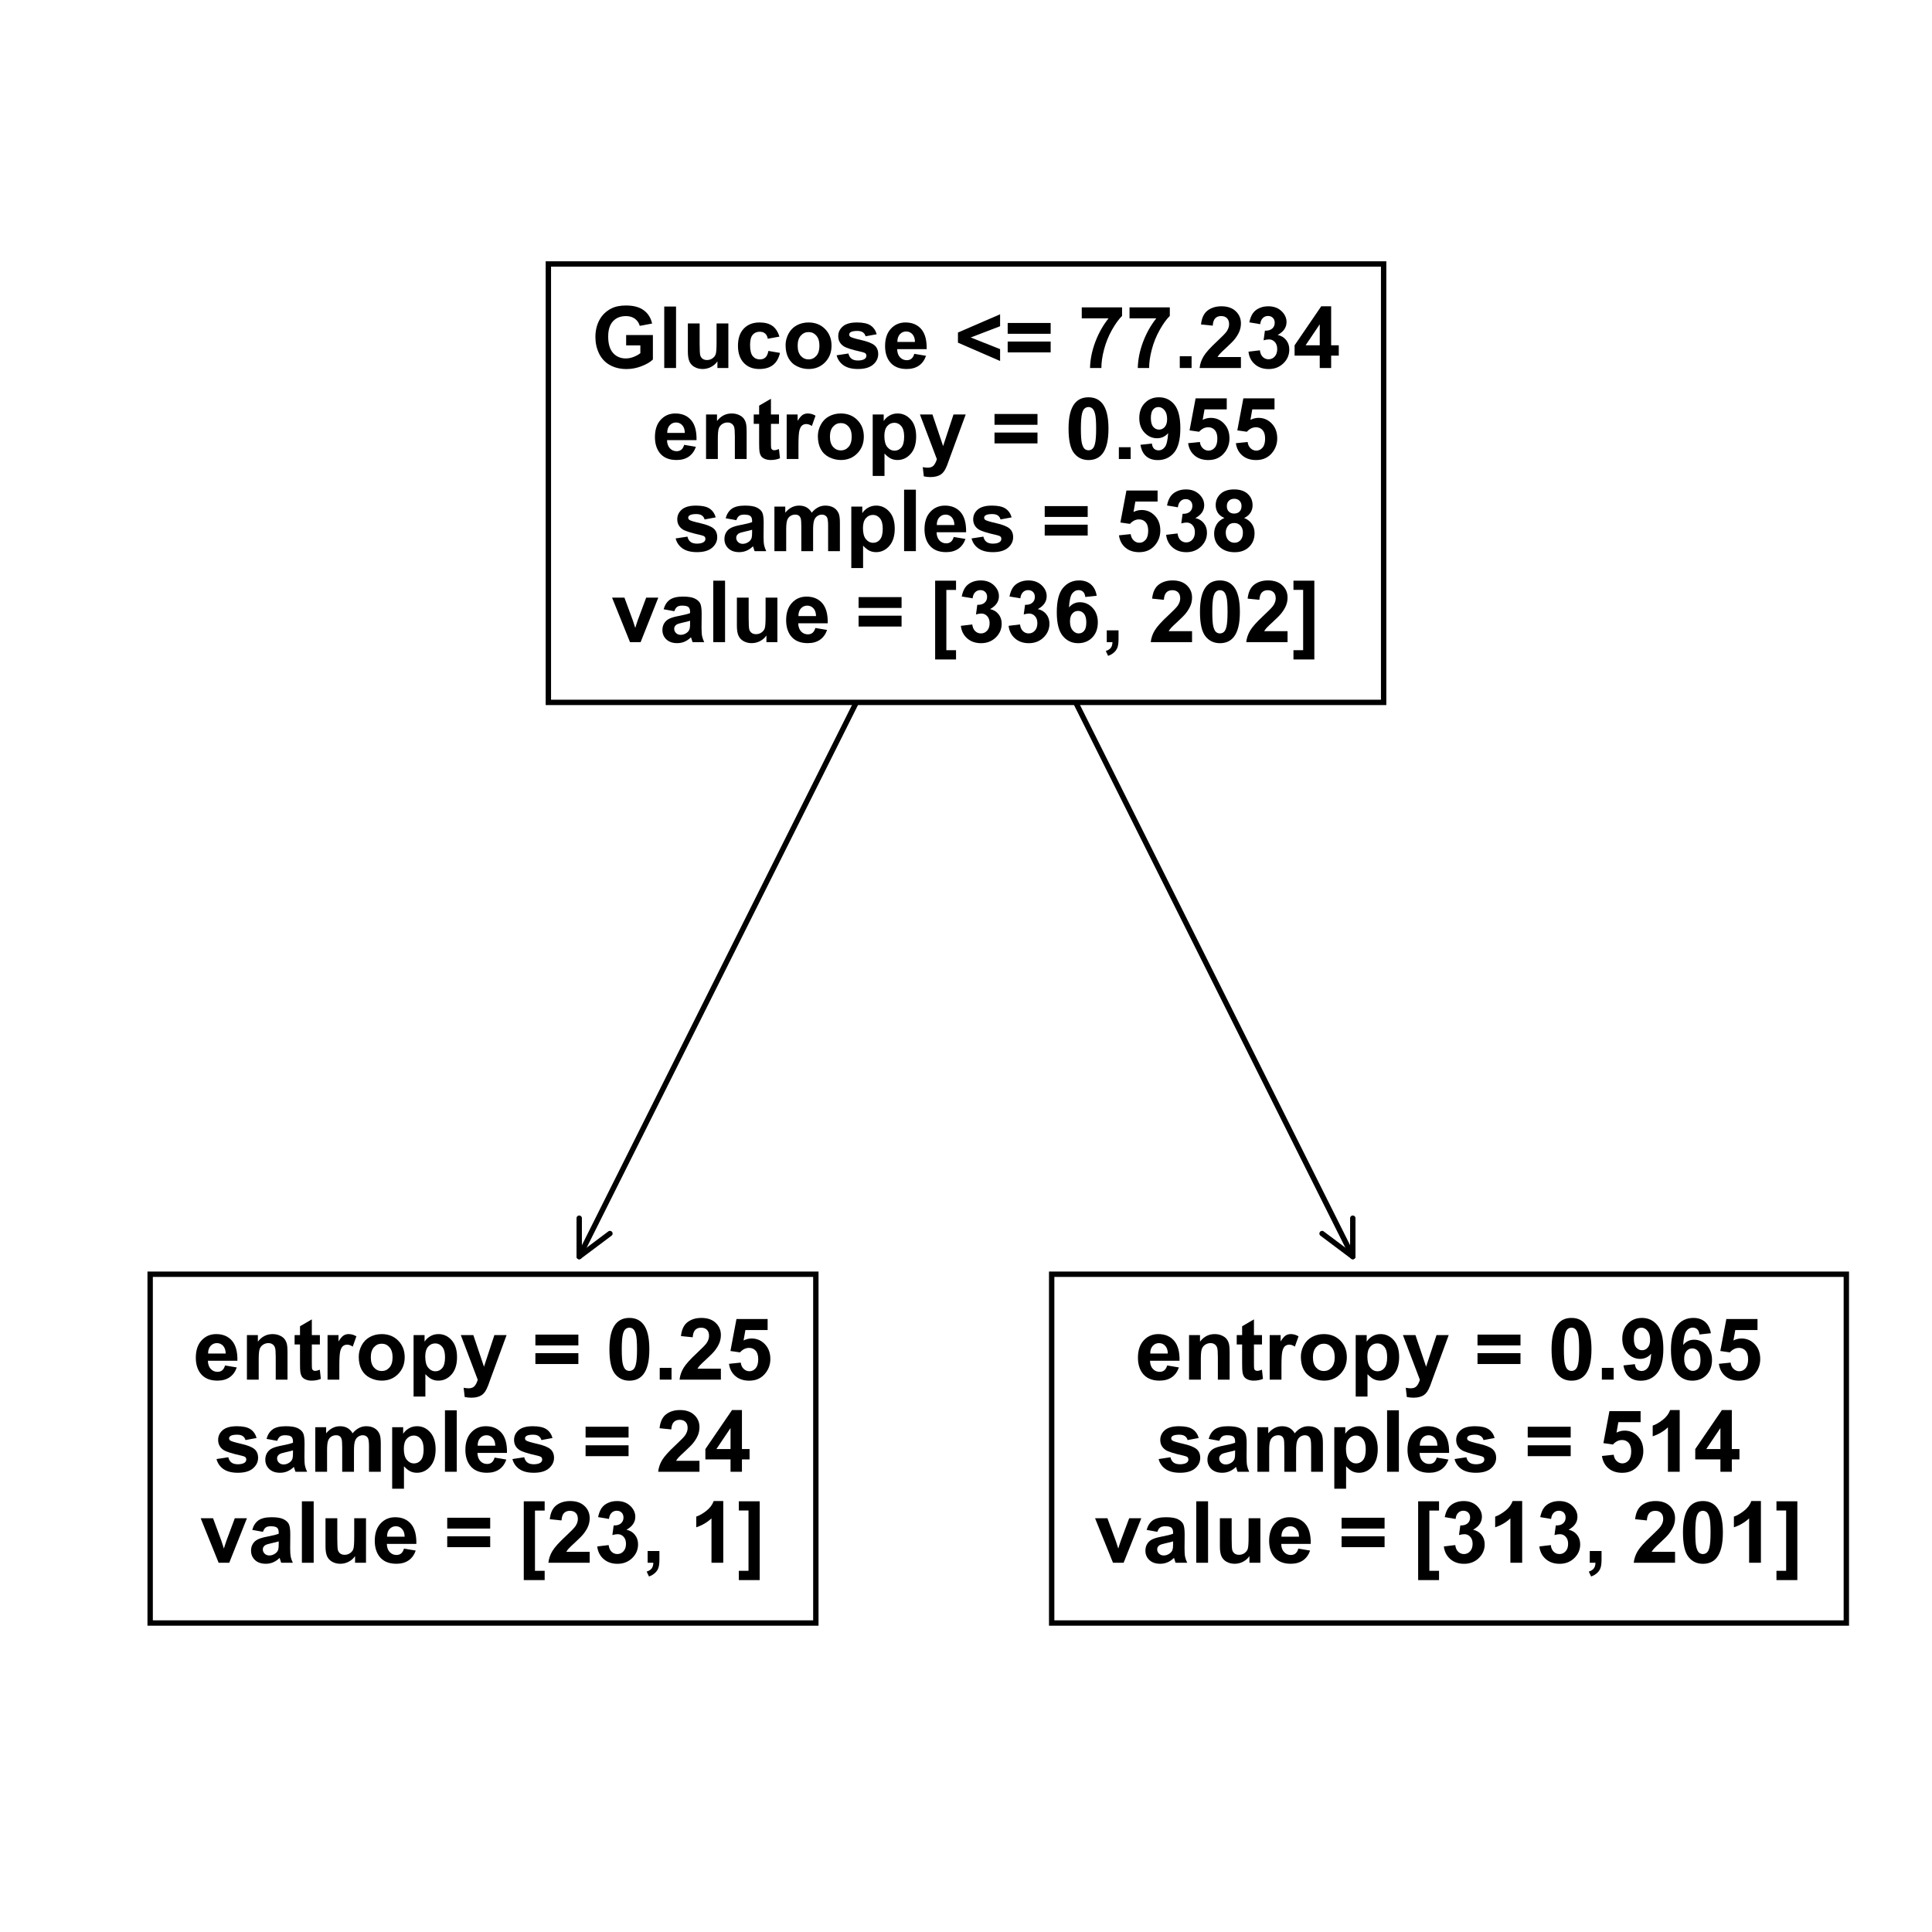
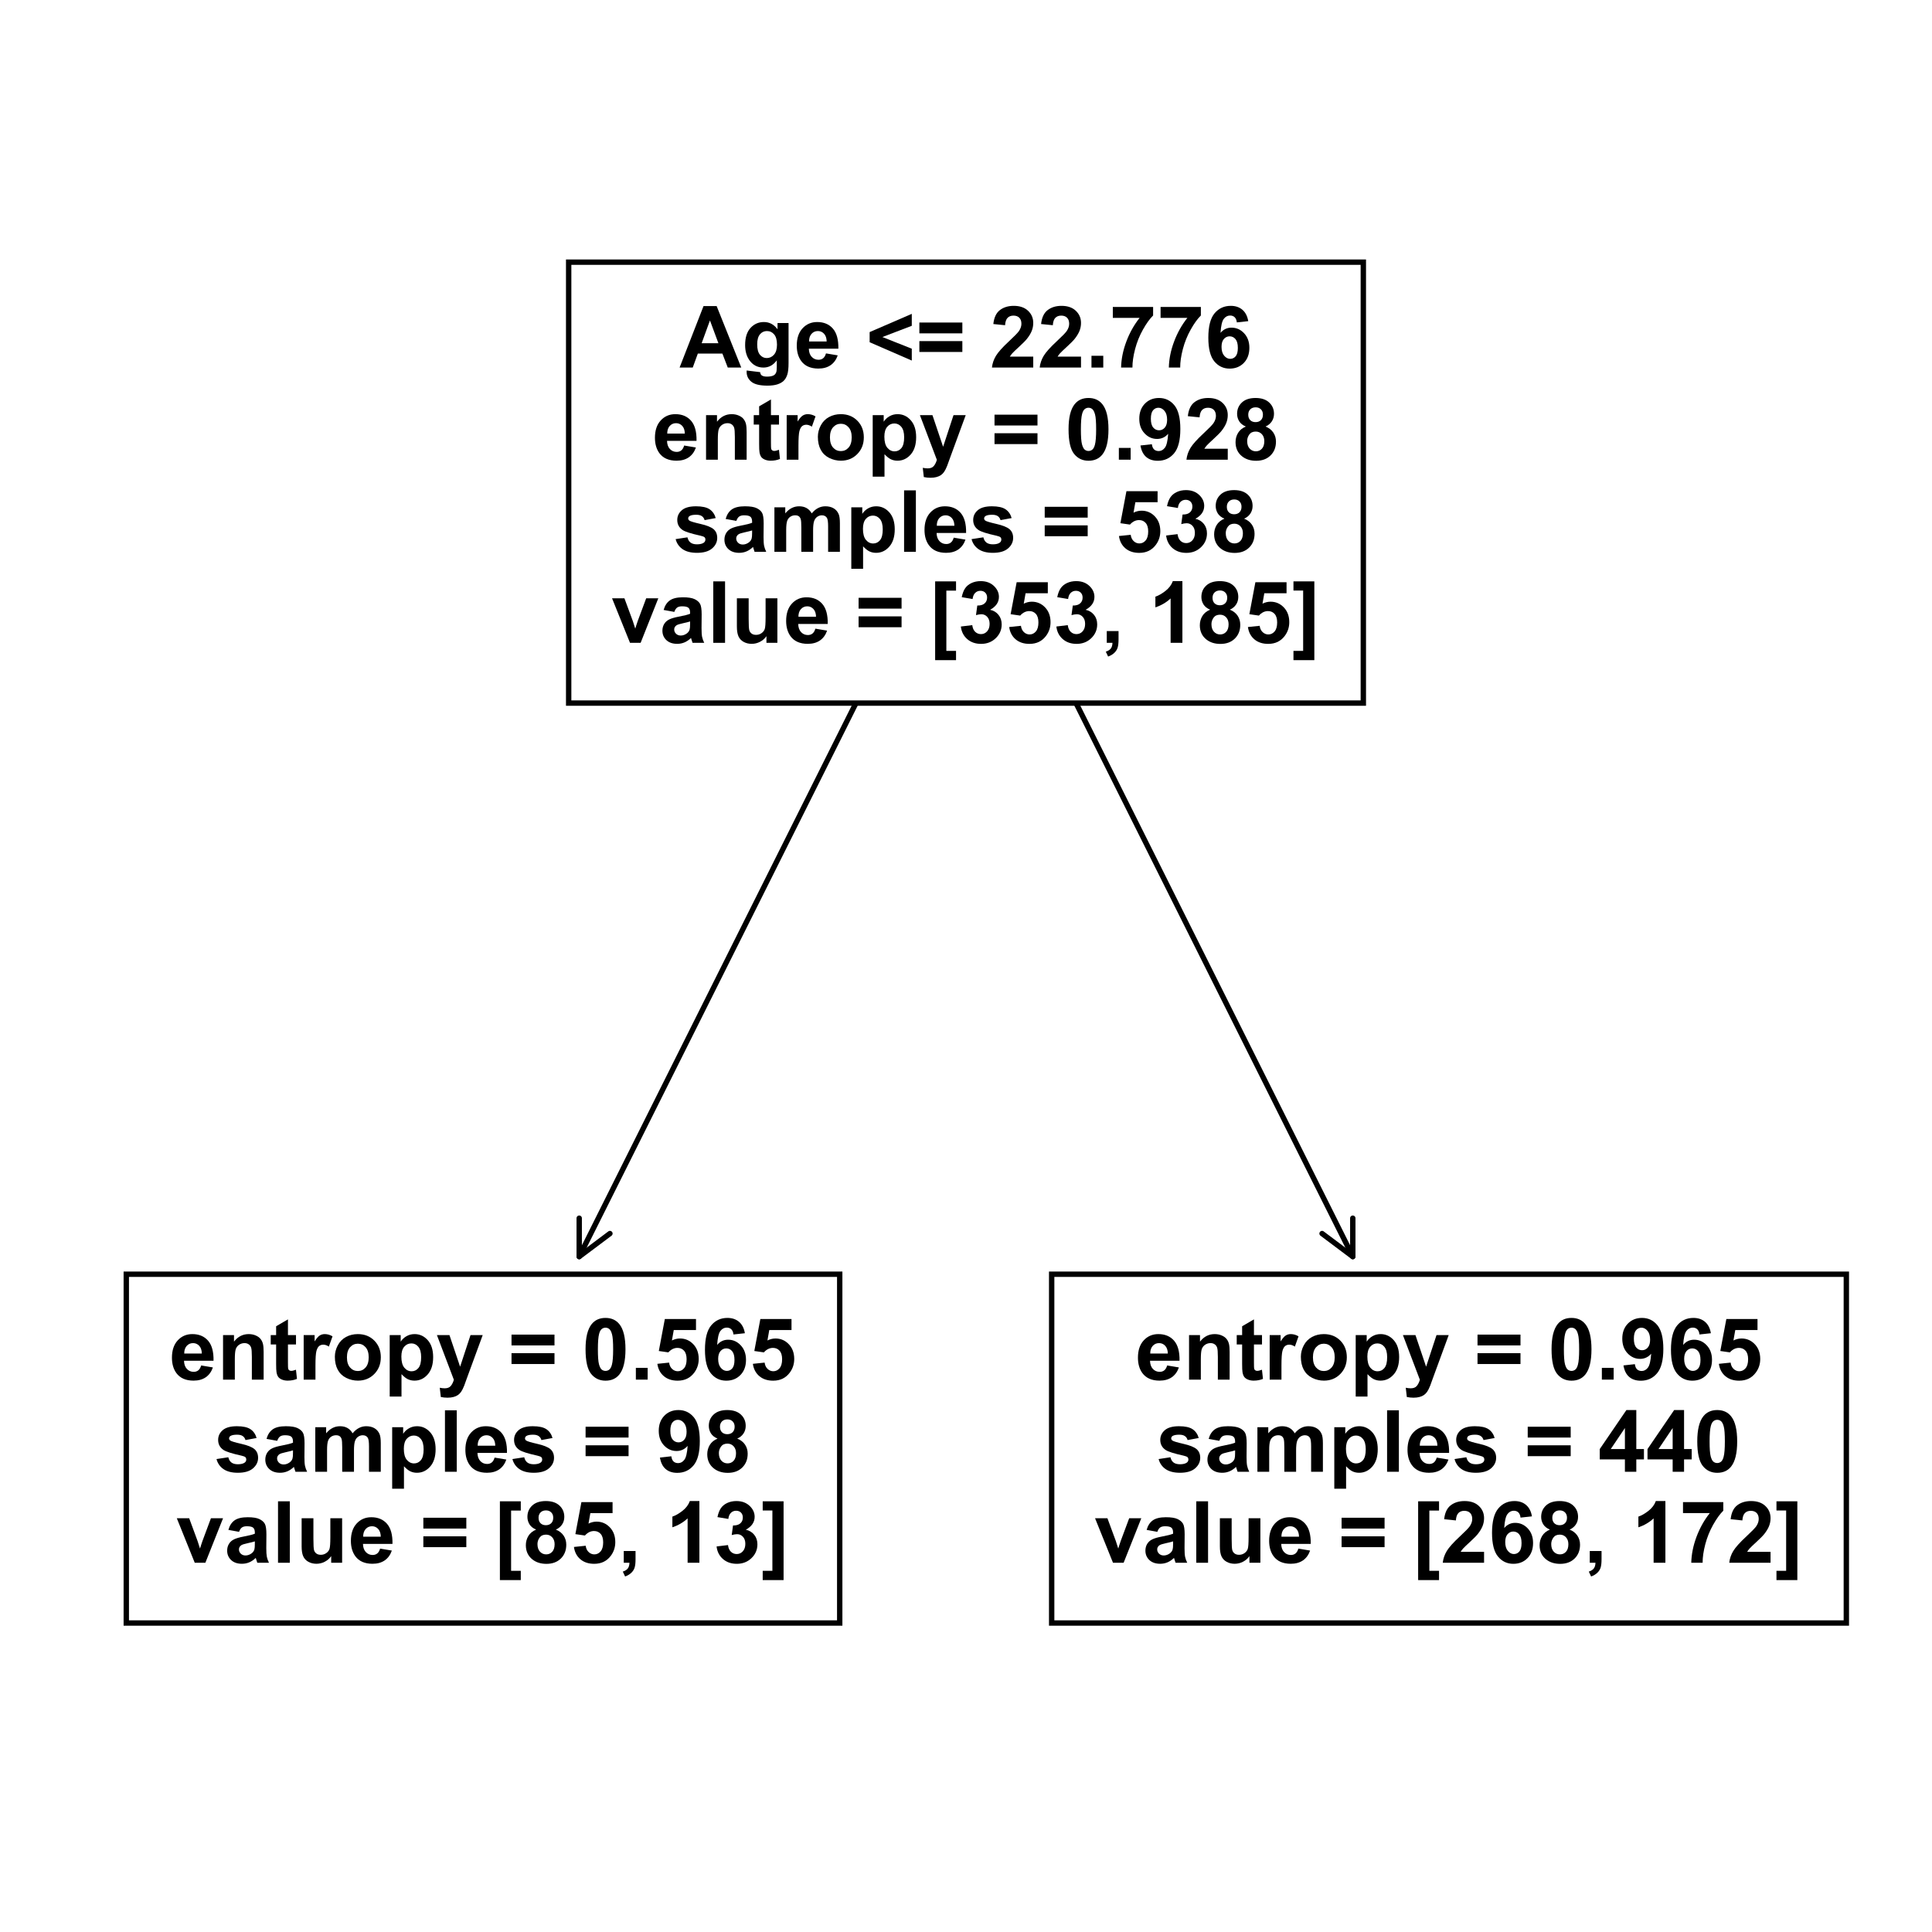
<svg xmlns="http://www.w3.org/2000/svg" xmlns:xlink="http://www.w3.org/1999/xlink" width="360pt" height="360pt" viewBox="0 0 360 360" version="1.1">
  <defs>
    <style type="text/css">*{stroke-linejoin: round; stroke-linecap: butt}</style>
  </defs>
  <g id="figure_1">
    <g id="patch_1">
      <path d="M 0 360  L 360 360  L 360 0  L 0 0  z " style="fill: #ffffff" />
    </g>
    <g id="axes_1">
      <g id="patch_2">
        <path d="M 107.927 234.147  Q 143.267 163.466 179.107 91.785  " style="fill: none; stroke: #000000; stroke-linecap: round" />
        <path d="M 113.651 229.854  L 107.927 234.147  L 107.927 226.992  " style="fill: none; stroke: #000000; stroke-linecap: round" />
      </g>
      <g id="text_1">
        <g id="patch_3">
-           <path d="M 27.98 302.426  L 152.02 302.426  L 152.02 237.434  L 27.98 237.434  z " style="fill: #ffffff; stroke: #000000; stroke-linejoin: miter" />
-         </g>
-         <g transform="translate(35.98 257.0738) scale(0.16 -0.16)">
+           <path d="M 23.531 302.426  L 156.469 302.426  L 156.469 237.434  L 23.531 237.434  z " style="fill: #ffffff; stroke: #000000; stroke-linejoin: miter" />
+         </g>
+         <g transform="translate(31.53125 257.0738) scale(0.16 -0.16)">
          <defs>
            <path id="Arial-BoldMT-65" d="M 2381 1056  L 3256 909  Q 3088 428 2723 176  Q 2359 -75 1813 -75  Q 947 -75 531 491  Q 203 944 203 1634  Q 203 2459 634 2926  Q 1066 3394 1725 3394  Q 2466 3394 2894 2905  Q 3322 2416 3303 1406  L 1103 1406  Q 1113 1016 1316 798  Q 1519 581 1822 581  Q 2028 581 2168 693  Q 2309 806 2381 1056  z M 2431 1944  Q 2422 2325 2234 2523  Q 2047 2722 1778 2722  Q 1491 2722 1303 2513  Q 1116 2303 1119 1944  L 2431 1944  z " transform="scale(0.015625)" />
            <path id="Arial-BoldMT-6e" d="M 3478 0  L 2600 0  L 2600 1694  Q 2600 2231 2544 2389  Q 2488 2547 2361 2634  Q 2234 2722 2056 2722  Q 1828 2722 1647 2597  Q 1466 2472 1398 2265  Q 1331 2059 1331 1503  L 1331 0  L 453 0  L 453 3319  L 1269 3319  L 1269 2831  Q 1703 3394 2363 3394  Q 2653 3394 2893 3289  Q 3134 3184 3257 3021  Q 3381 2859 3429 2653  Q 3478 2447 3478 2063  L 3478 0  z " transform="scale(0.015625)" />
            <path id="Arial-BoldMT-74" d="M 1981 3319  L 1981 2619  L 1381 2619  L 1381 1281  Q 1381 875 1398 808  Q 1416 741 1477 697  Q 1538 653 1625 653  Q 1747 653 1978 738  L 2053 56  Q 1747 -75 1359 -75  Q 1122 -75 931 4  Q 741 84 652 211  Q 563 338 528 553  Q 500 706 500 1172  L 500 2619  L 97 2619  L 97 3319  L 500 3319  L 500 3978  L 1381 4491  L 1381 3319  L 1981 3319  z " transform="scale(0.015625)" />
            <path id="Arial-BoldMT-72" d="M 1300 0  L 422 0  L 422 3319  L 1238 3319  L 1238 2847  Q 1447 3181 1614 3287  Q 1781 3394 1994 3394  Q 2294 3394 2572 3228  L 2300 2463  Q 2078 2606 1888 2606  Q 1703 2606 1575 2504  Q 1447 2403 1373 2137  Q 1300 1872 1300 1025  L 1300 0  z " transform="scale(0.015625)" />
            <path id="Arial-BoldMT-6f" d="M 256 1706  Q 256 2144 472 2553  Q 688 2963 1083 3178  Q 1478 3394 1966 3394  Q 2719 3394 3200 2905  Q 3681 2416 3681 1669  Q 3681 916 3195 420  Q 2709 -75 1972 -75  Q 1516 -75 1102 131  Q 688 338 472 736  Q 256 1134 256 1706  z M 1156 1659  Q 1156 1166 1390 903  Q 1625 641 1969 641  Q 2313 641 2545 903  Q 2778 1166 2778 1666  Q 2778 2153 2545 2415  Q 2313 2678 1969 2678  Q 1625 2678 1390 2415  Q 1156 2153 1156 1659  z " transform="scale(0.015625)" />
            <path id="Arial-BoldMT-70" d="M 434 3319  L 1253 3319  L 1253 2831  Q 1413 3081 1684 3237  Q 1956 3394 2288 3394  Q 2866 3394 3269 2941  Q 3672 2488 3672 1678  Q 3672 847 3265 386  Q 2859 -75 2281 -75  Q 2006 -75 1782 34  Q 1559 144 1313 409  L 1313 -1263  L 434 -1263  L 434 3319  z M 1303 1716  Q 1303 1156 1525 889  Q 1747 622 2066 622  Q 2372 622 2575 867  Q 2778 1113 2778 1672  Q 2778 2194 2568 2447  Q 2359 2700 2050 2700  Q 1728 2700 1515 2451  Q 1303 2203 1303 1716  z " transform="scale(0.015625)" />
            <path id="Arial-BoldMT-79" d="M 44 3319  L 978 3319  L 1772 963  L 2547 3319  L 3456 3319  L 2284 125  L 2075 -453  Q 1959 -744 1854 -897  Q 1750 -1050 1614 -1145  Q 1478 -1241 1279 -1294  Q 1081 -1347 831 -1347  Q 578 -1347 334 -1294  L 256 -606  Q 463 -647 628 -647  Q 934 -647 1081 -467  Q 1228 -288 1306 -9  L 44 3319  z " transform="scale(0.015625)" />
            <path id="Arial-BoldMT-20" transform="scale(0.015625)" />
            <path id="Arial-BoldMT-3d" d="M 266 2550  L 266 3356  L 3469 3356  L 3469 2550  L 266 2550  z M 266 1163  L 266 1972  L 3469 1972  L 3469 1163  L 266 1163  z " transform="scale(0.015625)" />
            <path id="Arial-BoldMT-30" d="M 1756 4600  Q 2422 4600 2797 4125  Q 3244 3563 3244 2259  Q 3244 959 2794 391  Q 2422 -78 1756 -78  Q 1088 -78 678 436  Q 269 950 269 2269  Q 269 3563 719 4131  Q 1091 4600 1756 4600  z M 1756 3872  Q 1597 3872 1472 3770  Q 1347 3669 1278 3406  Q 1188 3066 1188 2259  Q 1188 1453 1269 1151  Q 1350 850 1473 750  Q 1597 650 1756 650  Q 1916 650 2041 751  Q 2166 853 2234 1116  Q 2325 1453 2325 2259  Q 2325 3066 2244 3367  Q 2163 3669 2039 3770  Q 1916 3872 1756 3872  z " transform="scale(0.015625)" />
            <path id="Arial-BoldMT-2e" d="M 459 0  L 459 878  L 1338 878  L 1338 0  L 459 0  z " transform="scale(0.015625)" />
-             <path id="Arial-BoldMT-32" d="M 3238 816  L 3238 0  L 159 0  Q 209 463 459 877  Q 709 1291 1447 1975  Q 2041 2528 2175 2725  Q 2356 2997 2356 3263  Q 2356 3556 2198 3714  Q 2041 3872 1763 3872  Q 1488 3872 1325 3706  Q 1163 3541 1138 3156  L 263 3244  Q 341 3969 753 4284  Q 1166 4600 1784 4600  Q 2463 4600 2850 4234  Q 3238 3869 3238 3325  Q 3238 3016 3127 2736  Q 3016 2456 2775 2150  Q 2616 1947 2200 1565  Q 1784 1184 1673 1059  Q 1563 934 1494 816  L 3238 816  z " transform="scale(0.015625)" />
            <path id="Arial-BoldMT-35" d="M 284 1178  L 1159 1269  Q 1197 972 1381 798  Q 1566 625 1806 625  Q 2081 625 2272 848  Q 2463 1072 2463 1522  Q 2463 1944 2273 2155  Q 2084 2366 1781 2366  Q 1403 2366 1103 2031  L 391 2134  L 841 4519  L 3163 4519  L 3163 3697  L 1506 3697  L 1369 2919  Q 1663 3066 1969 3066  Q 2553 3066 2959 2641  Q 3366 2216 3366 1538  Q 3366 972 3038 528  Q 2591 -78 1797 -78  Q 1163 -78 763 262  Q 363 603 284 1178  z " transform="scale(0.015625)" />
+             <path id="Arial-BoldMT-36" d="M 3247 3459  L 2397 3366  Q 2366 3628 2234 3753  Q 2103 3878 1894 3878  Q 1616 3878 1423 3628  Q 1231 3378 1181 2588  Q 1509 2975 1997 2975  Q 2547 2975 2939 2556  Q 3331 2138 3331 1475  Q 3331 772 2918 347  Q 2506 -78 1859 -78  Q 1166 -78 719 461  Q 272 1000 272 2228  Q 272 3488 737 4044  Q 1203 4600 1947 4600  Q 2469 4600 2811 4308  Q 3153 4016 3247 3459  z M 1256 1544  Q 1256 1116 1453 883  Q 1650 650 1903 650  Q 2147 650 2309 840  Q 2472 1031 2472 1466  Q 2472 1913 2297 2120  Q 2122 2328 1859 2328  Q 1606 2328 1431 2129  Q 1256 1931 1256 1544  z " transform="scale(0.015625)" />
          </defs>
          <use xlink:href="#Arial-BoldMT-65" />
          <use xlink:href="#Arial-BoldMT-6e" x="55.615" />
          <use xlink:href="#Arial-BoldMT-74" x="116.699" />
          <use xlink:href="#Arial-BoldMT-72" x="150" />
          <use xlink:href="#Arial-BoldMT-6f" x="188.916" />
          <use xlink:href="#Arial-BoldMT-70" x="250" />
          <use xlink:href="#Arial-BoldMT-79" x="311.084" />
          <use xlink:href="#Arial-BoldMT-20" x="366.699" />
          <use xlink:href="#Arial-BoldMT-3d" x="394.482" />
          <use xlink:href="#Arial-BoldMT-20" x="452.881" />
          <use xlink:href="#Arial-BoldMT-30" x="480.664" />
          <use xlink:href="#Arial-BoldMT-2e" x="536.279" />
-           <use xlink:href="#Arial-BoldMT-32" x="564.062" />
-           <use xlink:href="#Arial-BoldMT-35" x="619.678" />
+           <use xlink:href="#Arial-BoldMT-35" x="564.062" />
+           <use xlink:href="#Arial-BoldMT-36" x="619.678" />
+           <use xlink:href="#Arial-BoldMT-35" x="675.293" />
        </g>
        <g transform="translate(39.9675 274.2412) scale(0.16 -0.16)">
          <defs>
            <path id="Arial-BoldMT-73" d="M 150 947  L 1031 1081  Q 1088 825 1259 692  Q 1431 559 1741 559  Q 2081 559 2253 684  Q 2369 772 2369 919  Q 2369 1019 2306 1084  Q 2241 1147 2013 1200  Q 950 1434 666 1628  Q 272 1897 272 2375  Q 272 2806 612 3100  Q 953 3394 1669 3394  Q 2350 3394 2681 3172  Q 3013 2950 3138 2516  L 2309 2363  Q 2256 2556 2107 2659  Q 1959 2763 1684 2763  Q 1338 2763 1188 2666  Q 1088 2597 1088 2488  Q 1088 2394 1175 2328  Q 1294 2241 1995 2081  Q 2697 1922 2975 1691  Q 3250 1456 3250 1038  Q 3250 581 2869 253  Q 2488 -75 1741 -75  Q 1063 -75 667 200  Q 272 475 150 947  z " transform="scale(0.015625)" />
            <path id="Arial-BoldMT-61" d="M 1116 2306  L 319 2450  Q 453 2931 781 3162  Q 1109 3394 1756 3394  Q 2344 3394 2631 3255  Q 2919 3116 3036 2902  Q 3153 2688 3153 2116  L 3144 1091  Q 3144 653 3186 445  Q 3228 238 3344 0  L 2475 0  Q 2441 88 2391 259  Q 2369 338 2359 363  Q 2134 144 1878 34  Q 1622 -75 1331 -75  Q 819 -75 523 203  Q 228 481 228 906  Q 228 1188 362 1408  Q 497 1628 739 1745  Q 981 1863 1438 1950  Q 2053 2066 2291 2166  L 2291 2253  Q 2291 2506 2166 2614  Q 2041 2722 1694 2722  Q 1459 2722 1328 2630  Q 1197 2538 1116 2306  z M 2291 1594  Q 2122 1538 1756 1459  Q 1391 1381 1278 1306  Q 1106 1184 1106 997  Q 1106 813 1243 678  Q 1381 544 1594 544  Q 1831 544 2047 700  Q 2206 819 2256 991  Q 2291 1103 2291 1419  L 2291 1594  z " transform="scale(0.015625)" />
            <path id="Arial-BoldMT-6d" d="M 394 3319  L 1203 3319  L 1203 2866  Q 1638 3394 2238 3394  Q 2556 3394 2790 3262  Q 3025 3131 3175 2866  Q 3394 3131 3647 3262  Q 3900 3394 4188 3394  Q 4553 3394 4806 3245  Q 5059 3097 5184 2809  Q 5275 2597 5275 2122  L 5275 0  L 4397 0  L 4397 1897  Q 4397 2391 4306 2534  Q 4184 2722 3931 2722  Q 3747 2722 3584 2609  Q 3422 2497 3350 2280  Q 3278 2063 3278 1594  L 3278 0  L 2400 0  L 2400 1819  Q 2400 2303 2353 2443  Q 2306 2584 2207 2653  Q 2109 2722 1941 2722  Q 1738 2722 1575 2612  Q 1413 2503 1342 2297  Q 1272 2091 1272 1613  L 1272 0  L 394 0  L 394 3319  z " transform="scale(0.015625)" />
            <path id="Arial-BoldMT-6c" d="M 459 0  L 459 4581  L 1338 4581  L 1338 0  L 459 0  z " transform="scale(0.015625)" />
-             <path id="Arial-BoldMT-34" d="M 1994 0  L 1994 922  L 119 922  L 119 1691  L 2106 4600  L 2844 4600  L 2844 1694  L 3413 1694  L 3413 922  L 2844 922  L 2844 0  L 1994 0  z M 1994 1694  L 1994 3259  L 941 1694  L 1994 1694  z " transform="scale(0.015625)" />
+             <path id="Arial-BoldMT-39" d="M 291 1059  L 1141 1153  Q 1172 894 1303 769  Q 1434 644 1650 644  Q 1922 644 2112 894  Q 2303 1144 2356 1931  Q 2025 1547 1528 1547  Q 988 1547 595 1964  Q 203 2381 203 3050  Q 203 3747 617 4173  Q 1031 4600 1672 4600  Q 2369 4600 2816 4061  Q 3263 3522 3263 2288  Q 3263 1031 2797 475  Q 2331 -81 1584 -81  Q 1047 -81 715 205  Q 384 491 291 1059  z M 2278 2978  Q 2278 3403 2083 3637  Q 1888 3872 1631 3872  Q 1388 3872 1227 3680  Q 1066 3488 1066 3050  Q 1066 2606 1241 2398  Q 1416 2191 1678 2191  Q 1931 2191 2104 2391  Q 2278 2591 2278 2978  z " transform="scale(0.015625)" />
+             <path id="Arial-BoldMT-38" d="M 1025 2472  Q 684 2616 529 2867  Q 375 3119 375 3419  Q 375 3931 733 4265  Q 1091 4600 1750 4600  Q 2403 4600 2764 4265  Q 3125 3931 3125 3419  Q 3125 3100 2959 2851  Q 2794 2603 2494 2472  Q 2875 2319 3073 2025  Q 3272 1731 3272 1347  Q 3272 713 2867 316  Q 2463 -81 1791 -81  Q 1166 -81 750 247  Q 259 634 259 1309  Q 259 1681 443 1992  Q 628 2303 1025 2472  z M 1206 3356  Q 1206 3094 1354 2947  Q 1503 2800 1750 2800  Q 2000 2800 2150 2948  Q 2300 3097 2300 3359  Q 2300 3606 2151 3754  Q 2003 3903 1759 3903  Q 1506 3903 1356 3753  Q 1206 3603 1206 3356  z M 1125 1394  Q 1125 1031 1311 828  Q 1497 625 1775 625  Q 2047 625 2225 820  Q 2403 1016 2403 1384  Q 2403 1706 2222 1901  Q 2041 2097 1763 2097  Q 1441 2097 1283 1875  Q 1125 1653 1125 1394  z " transform="scale(0.015625)" />
          </defs>
          <use xlink:href="#Arial-BoldMT-73" />
          <use xlink:href="#Arial-BoldMT-61" x="55.615" />
          <use xlink:href="#Arial-BoldMT-6d" x="111.23" />
          <use xlink:href="#Arial-BoldMT-70" x="200.146" />
          <use xlink:href="#Arial-BoldMT-6c" x="261.23" />
          <use xlink:href="#Arial-BoldMT-65" x="289.014" />
          <use xlink:href="#Arial-BoldMT-73" x="344.629" />
          <use xlink:href="#Arial-BoldMT-20" x="400.244" />
          <use xlink:href="#Arial-BoldMT-3d" x="428.027" />
          <use xlink:href="#Arial-BoldMT-20" x="486.426" />
-           <use xlink:href="#Arial-BoldMT-32" x="514.209" />
-           <use xlink:href="#Arial-BoldMT-34" x="569.824" />
-         </g>
-         <g transform="translate(37.30875 291.1988) scale(0.16 -0.16)">
+           <use xlink:href="#Arial-BoldMT-39" x="514.209" />
+           <use xlink:href="#Arial-BoldMT-38" x="569.824" />
+         </g>
+         <g transform="translate(32.86 291.1988) scale(0.16 -0.16)">
          <defs>
            <path id="Arial-BoldMT-76" d="M 1372 0  L 34 3319  L 956 3319  L 1581 1625  L 1763 1059  Q 1834 1275 1853 1344  Q 1897 1484 1947 1625  L 2578 3319  L 3481 3319  L 2163 0  L 1372 0  z " transform="scale(0.015625)" />
            <path id="Arial-BoldMT-75" d="M 2644 0  L 2644 497  Q 2463 231 2167 78  Q 1872 -75 1544 -75  Q 1209 -75 943 72  Q 678 219 559 484  Q 441 750 441 1219  L 441 3319  L 1319 3319  L 1319 1794  Q 1319 1094 1367 936  Q 1416 778 1544 686  Q 1672 594 1869 594  Q 2094 594 2272 717  Q 2450 841 2515 1023  Q 2581 1206 2581 1919  L 2581 3319  L 3459 3319  L 3459 0  L 2644 0  z " transform="scale(0.015625)" />
            <path id="Arial-BoldMT-5b" d="M 456 -1291  L 456 4581  L 2013 4581  L 2013 3891  L 1291 3891  L 1291 -600  L 2013 -600  L 2013 -1291  L 456 -1291  z " transform="scale(0.015625)" />
-             <path id="Arial-BoldMT-33" d="M 241 1216  L 1091 1319  Q 1131 994 1309 822  Q 1488 650 1741 650  Q 2013 650 2198 856  Q 2384 1063 2384 1413  Q 2384 1744 2206 1937  Q 2028 2131 1772 2131  Q 1603 2131 1369 2066  L 1466 2781  Q 1822 2772 2009 2936  Q 2197 3100 2197 3372  Q 2197 3603 2059 3740  Q 1922 3878 1694 3878  Q 1469 3878 1309 3722  Q 1150 3566 1116 3266  L 306 3403  Q 391 3819 561 4067  Q 731 4316 1036 4458  Q 1341 4600 1719 4600  Q 2366 4600 2756 4188  Q 3078 3850 3078 3425  Q 3078 2822 2419 2463  Q 2813 2378 3048 2084  Q 3284 1791 3284 1375  Q 3284 772 2843 347  Q 2403 -78 1747 -78  Q 1125 -78 715 280  Q 306 638 241 1216  z " transform="scale(0.015625)" />
            <path id="Arial-BoldMT-2c" d="M 438 878  L 1316 878  L 1316 250  Q 1316 -131 1250 -351  Q 1184 -572 1001 -747  Q 819 -922 538 -1022  L 366 -659  Q 631 -572 743 -419  Q 856 -266 863 0  L 438 0  L 438 878  z " transform="scale(0.015625)" />
            <path id="Arial-BoldMT-31" d="M 2519 0  L 1641 0  L 1641 3309  Q 1159 2859 506 2644  L 506 3441  Q 850 3553 1253 3867  Q 1656 4181 1806 4600  L 2519 4600  L 2519 0  z " transform="scale(0.015625)" />
+             <path id="Arial-BoldMT-33" d="M 241 1216  L 1091 1319  Q 1131 994 1309 822  Q 1488 650 1741 650  Q 2013 650 2198 856  Q 2384 1063 2384 1413  Q 2384 1744 2206 1937  Q 2028 2131 1772 2131  Q 1603 2131 1369 2066  L 1466 2781  Q 1822 2772 2009 2936  Q 2197 3100 2197 3372  Q 2197 3603 2059 3740  Q 1922 3878 1694 3878  Q 1469 3878 1309 3722  Q 1150 3566 1116 3266  L 306 3403  Q 391 3819 561 4067  Q 731 4316 1036 4458  Q 1341 4600 1719 4600  Q 2366 4600 2756 4188  Q 3078 3850 3078 3425  Q 3078 2822 2419 2463  Q 2813 2378 3048 2084  Q 3284 1791 3284 1375  Q 3284 772 2843 347  Q 2403 -78 1747 -78  Q 1125 -78 715 280  Q 306 638 241 1216  z " transform="scale(0.015625)" />
            <path id="Arial-BoldMT-5d" d="M 1675 4581  L 1675 -1291  L 119 -1291  L 119 -600  L 841 -600  L 841 3897  L 119 3897  L 119 4581  L 1675 4581  z " transform="scale(0.015625)" />
          </defs>
          <use xlink:href="#Arial-BoldMT-76" />
          <use xlink:href="#Arial-BoldMT-61" x="55.615" />
          <use xlink:href="#Arial-BoldMT-6c" x="111.23" />
          <use xlink:href="#Arial-BoldMT-75" x="139.014" />
          <use xlink:href="#Arial-BoldMT-65" x="200.098" />
          <use xlink:href="#Arial-BoldMT-20" x="255.713" />
          <use xlink:href="#Arial-BoldMT-3d" x="283.496" />
          <use xlink:href="#Arial-BoldMT-20" x="341.895" />
          <use xlink:href="#Arial-BoldMT-5b" x="369.678" />
-           <use xlink:href="#Arial-BoldMT-32" x="402.979" />
-           <use xlink:href="#Arial-BoldMT-33" x="458.594" />
+           <use xlink:href="#Arial-BoldMT-38" x="402.979" />
+           <use xlink:href="#Arial-BoldMT-35" x="458.594" />
          <use xlink:href="#Arial-BoldMT-2c" x="514.209" />
          <use xlink:href="#Arial-BoldMT-20" x="541.992" />
          <use xlink:href="#Arial-BoldMT-31" x="569.775" />
-           <use xlink:href="#Arial-BoldMT-5d" x="625.391" />
+           <use xlink:href="#Arial-BoldMT-33" x="625.391" />
+           <use xlink:href="#Arial-BoldMT-5d" x="681.006" />
        </g>
      </g>
      <g id="patch_4">
        <path d="M 252.073 234.147  Q 216.733 163.466 180.893 91.785  " style="fill: none; stroke: #000000; stroke-linecap: round" />
        <path d="M 252.073 226.992  L 252.073 234.147  L 246.349 229.854  " style="fill: none; stroke: #000000; stroke-linecap: round" />
      </g>
      <g id="text_2">
        <g id="patch_5">
          <path d="M 195.963 302.426  L 344.038 302.426  L 344.038 237.434  L 195.963 237.434  z " style="fill: #ffffff; stroke: #000000; stroke-linejoin: miter" />
        </g>
        <g transform="translate(211.5312 257.0738) scale(0.16 -0.16)">
-           <defs>
-             <path id="Arial-BoldMT-39" d="M 291 1059  L 1141 1153  Q 1172 894 1303 769  Q 1434 644 1650 644  Q 1922 644 2112 894  Q 2303 1144 2356 1931  Q 2025 1547 1528 1547  Q 988 1547 595 1964  Q 203 2381 203 3050  Q 203 3747 617 4173  Q 1031 4600 1672 4600  Q 2369 4600 2816 4061  Q 3263 3522 3263 2288  Q 3263 1031 2797 475  Q 2331 -81 1584 -81  Q 1047 -81 715 205  Q 384 491 291 1059  z M 2278 2978  Q 2278 3403 2083 3637  Q 1888 3872 1631 3872  Q 1388 3872 1227 3680  Q 1066 3488 1066 3050  Q 1066 2606 1241 2398  Q 1416 2191 1678 2191  Q 1931 2191 2104 2391  Q 2278 2591 2278 2978  z " transform="scale(0.015625)" />
-             <path id="Arial-BoldMT-36" d="M 3247 3459  L 2397 3366  Q 2366 3628 2234 3753  Q 2103 3878 1894 3878  Q 1616 3878 1423 3628  Q 1231 3378 1181 2588  Q 1509 2975 1997 2975  Q 2547 2975 2939 2556  Q 3331 2138 3331 1475  Q 3331 772 2918 347  Q 2506 -78 1859 -78  Q 1166 -78 719 461  Q 272 1000 272 2228  Q 272 3488 737 4044  Q 1203 4600 1947 4600  Q 2469 4600 2811 4308  Q 3153 4016 3247 3459  z M 1256 1544  Q 1256 1116 1453 883  Q 1650 650 1903 650  Q 2147 650 2309 840  Q 2472 1031 2472 1466  Q 2472 1913 2297 2120  Q 2122 2328 1859 2328  Q 1606 2328 1431 2129  Q 1256 1931 1256 1544  z " transform="scale(0.015625)" />
-           </defs>
          <use xlink:href="#Arial-BoldMT-65" />
          <use xlink:href="#Arial-BoldMT-6e" x="55.615" />
          <use xlink:href="#Arial-BoldMT-74" x="116.699" />
          <use xlink:href="#Arial-BoldMT-72" x="150" />
          <use xlink:href="#Arial-BoldMT-6f" x="188.916" />
          <use xlink:href="#Arial-BoldMT-70" x="250" />
          <use xlink:href="#Arial-BoldMT-79" x="311.084" />
          <use xlink:href="#Arial-BoldMT-20" x="366.699" />
          <use xlink:href="#Arial-BoldMT-3d" x="394.482" />
          <use xlink:href="#Arial-BoldMT-20" x="452.881" />
          <use xlink:href="#Arial-BoldMT-30" x="480.664" />
          <use xlink:href="#Arial-BoldMT-2e" x="536.279" />
          <use xlink:href="#Arial-BoldMT-39" x="564.062" />
          <use xlink:href="#Arial-BoldMT-36" x="619.678" />
          <use xlink:href="#Arial-BoldMT-35" x="675.293" />
        </g>
        <g transform="translate(215.5188 274.2412) scale(0.16 -0.16)">
+           <defs>
+             <path id="Arial-BoldMT-34" d="M 1994 0  L 1994 922  L 119 922  L 119 1691  L 2106 4600  L 2844 4600  L 2844 1694  L 3413 1694  L 3413 922  L 2844 922  L 2844 0  L 1994 0  z M 1994 1694  L 1994 3259  L 941 1694  L 1994 1694  z " transform="scale(0.015625)" />
+           </defs>
          <use xlink:href="#Arial-BoldMT-73" />
          <use xlink:href="#Arial-BoldMT-61" x="55.615" />
          <use xlink:href="#Arial-BoldMT-6d" x="111.23" />
          <use xlink:href="#Arial-BoldMT-70" x="200.146" />
          <use xlink:href="#Arial-BoldMT-6c" x="261.23" />
          <use xlink:href="#Arial-BoldMT-65" x="289.014" />
          <use xlink:href="#Arial-BoldMT-73" x="344.629" />
          <use xlink:href="#Arial-BoldMT-20" x="400.244" />
          <use xlink:href="#Arial-BoldMT-3d" x="428.027" />
          <use xlink:href="#Arial-BoldMT-20" x="486.426" />
-           <use xlink:href="#Arial-BoldMT-35" x="514.209" />
-           <use xlink:href="#Arial-BoldMT-31" x="569.824" />
-           <use xlink:href="#Arial-BoldMT-34" x="625.439" />
+           <use xlink:href="#Arial-BoldMT-34" x="514.209" />
+           <use xlink:href="#Arial-BoldMT-34" x="569.824" />
+           <use xlink:href="#Arial-BoldMT-30" x="625.439" />
        </g>
        <g transform="translate(203.9625 291.1988) scale(0.16 -0.16)">
+           <defs>
+             <path id="Arial-BoldMT-32" d="M 3238 816  L 3238 0  L 159 0  Q 209 463 459 877  Q 709 1291 1447 1975  Q 2041 2528 2175 2725  Q 2356 2997 2356 3263  Q 2356 3556 2198 3714  Q 2041 3872 1763 3872  Q 1488 3872 1325 3706  Q 1163 3541 1138 3156  L 263 3244  Q 341 3969 753 4284  Q 1166 4600 1784 4600  Q 2463 4600 2850 4234  Q 3238 3869 3238 3325  Q 3238 3016 3127 2736  Q 3016 2456 2775 2150  Q 2616 1947 2200 1565  Q 1784 1184 1673 1059  Q 1563 934 1494 816  L 3238 816  z " transform="scale(0.015625)" />
+             <path id="Arial-BoldMT-37" d="M 272 3703  L 272 4519  L 3275 4519  L 3275 3881  Q 2903 3516 2518 2831  Q 2134 2147 1932 1376  Q 1731 606 1734 0  L 888 0  Q 909 950 1279 1937  Q 1650 2925 2269 3703  L 272 3703  z " transform="scale(0.015625)" />
+           </defs>
          <use xlink:href="#Arial-BoldMT-76" />
          <use xlink:href="#Arial-BoldMT-61" x="55.615" />
          <use xlink:href="#Arial-BoldMT-6c" x="111.23" />
          <use xlink:href="#Arial-BoldMT-75" x="139.014" />
          <use xlink:href="#Arial-BoldMT-65" x="200.098" />
          <use xlink:href="#Arial-BoldMT-20" x="255.713" />
          <use xlink:href="#Arial-BoldMT-3d" x="283.496" />
          <use xlink:href="#Arial-BoldMT-20" x="341.895" />
          <use xlink:href="#Arial-BoldMT-5b" x="369.678" />
-           <use xlink:href="#Arial-BoldMT-33" x="402.979" />
-           <use xlink:href="#Arial-BoldMT-31" x="458.594" />
-           <use xlink:href="#Arial-BoldMT-33" x="514.209" />
+           <use xlink:href="#Arial-BoldMT-32" x="402.979" />
+           <use xlink:href="#Arial-BoldMT-36" x="458.594" />
+           <use xlink:href="#Arial-BoldMT-38" x="514.209" />
          <use xlink:href="#Arial-BoldMT-2c" x="569.824" />
          <use xlink:href="#Arial-BoldMT-20" x="597.607" />
-           <use xlink:href="#Arial-BoldMT-32" x="625.391" />
-           <use xlink:href="#Arial-BoldMT-30" x="681.006" />
-           <use xlink:href="#Arial-BoldMT-31" x="736.621" />
+           <use xlink:href="#Arial-BoldMT-31" x="625.391" />
+           <use xlink:href="#Arial-BoldMT-37" x="681.006" />
+           <use xlink:href="#Arial-BoldMT-32" x="736.621" />
          <use xlink:href="#Arial-BoldMT-5d" x="792.236" />
        </g>
      </g>
      <g id="patch_6">
        <path d="M 180 90  Q 180 90 180 90  " style="fill: none; stroke: #000000; stroke-linecap: round" />
      </g>
      <g id="text_3">
        <g id="patch_7">
-           <path d="M 102.18 130.881  L 257.82 130.881  L 257.82 49.189  L 102.18 49.189  z " style="fill: #ffffff; stroke: #000000; stroke-linejoin: miter" />
-         </g>
-         <g transform="translate(110.18 68.57125) scale(0.16 -0.16)">
-           <defs>
-             <path id="Arial-BoldMT-47" d="M 2597 1684  L 2597 2456  L 4591 2456  L 4591 631  Q 4300 350 3748 136  Q 3197 -78 2631 -78  Q 1913 -78 1378 223  Q 844 525 575 1086  Q 306 1647 306 2306  Q 306 3022 606 3578  Q 906 4134 1484 4431  Q 1925 4659 2581 4659  Q 3434 4659 3914 4301  Q 4394 3944 4531 3313  L 3613 3141  Q 3516 3478 3248 3673  Q 2981 3869 2581 3869  Q 1975 3869 1617 3484  Q 1259 3100 1259 2344  Q 1259 1528 1621 1120  Q 1984 713 2572 713  Q 2863 713 3155 827  Q 3447 941 3656 1103  L 3656 1684  L 2597 1684  z " transform="scale(0.015625)" />
-             <path id="Arial-BoldMT-63" d="M 3353 2338  L 2488 2181  Q 2444 2441 2289 2572  Q 2134 2703 1888 2703  Q 1559 2703 1364 2476  Q 1169 2250 1169 1719  Q 1169 1128 1367 884  Q 1566 641 1900 641  Q 2150 641 2309 783  Q 2469 925 2534 1272  L 3397 1125  Q 3263 531 2881 228  Q 2500 -75 1859 -75  Q 1131 -75 698 384  Q 266 844 266 1656  Q 266 2478 700 2936  Q 1134 3394 1875 3394  Q 2481 3394 2839 3133  Q 3197 2872 3353 2338  z " transform="scale(0.015625)" />
+           <path d="M 105.963 131.01  L 254.037 131.01  L 254.037 48.85  L 105.963 48.85  z " style="fill: #ffffff; stroke: #000000; stroke-linejoin: miter" />
+         </g>
+         <g transform="translate(126.6312 68.49) scale(0.16 -0.16)">
+           <defs>
+             <path id="Arial-BoldMT-41" d="M 4597 0  L 3591 0  L 3191 1041  L 1359 1041  L 981 0  L 0 0  L 1784 4581  L 2763 4581  L 4597 0  z M 2894 1813  L 2263 3513  L 1644 1813  L 2894 1813  z " transform="scale(0.015625)" />
+             <path id="Arial-BoldMT-67" d="M 378 -219  L 1381 -341  Q 1406 -516 1497 -581  Q 1622 -675 1891 -675  Q 2234 -675 2406 -572  Q 2522 -503 2581 -350  Q 2622 -241 2622 53  L 2622 538  Q 2228 0 1628 0  Q 959 0 569 566  Q 263 1013 263 1678  Q 263 2513 664 2953  Q 1066 3394 1663 3394  Q 2278 3394 2678 2853  L 2678 3319  L 3500 3319  L 3500 341  Q 3500 -247 3403 -537  Q 3306 -828 3131 -993  Q 2956 -1159 2664 -1253  Q 2372 -1347 1925 -1347  Q 1081 -1347 728 -1058  Q 375 -769 375 -325  Q 375 -281 378 -219  z M 1163 1728  Q 1163 1200 1367 954  Q 1572 709 1872 709  Q 2194 709 2416 961  Q 2638 1213 2638 1706  Q 2638 2222 2425 2472  Q 2213 2722 1888 2722  Q 1572 2722 1367 2476  Q 1163 2231 1163 1728  z " transform="scale(0.015625)" />
            <path id="Arial-BoldMT-3c" d="M 3438 522  L 297 1888  L 297 2644  L 3438 4003  L 3438 3113  L 1247 2275  L 3438 1406  L 3438 522  z " transform="scale(0.015625)" />
-             <path id="Arial-BoldMT-37" d="M 272 3703  L 272 4519  L 3275 4519  L 3275 3881  Q 2903 3516 2518 2831  Q 2134 2147 1932 1376  Q 1731 606 1734 0  L 888 0  Q 909 950 1279 1937  Q 1650 2925 2269 3703  L 272 3703  z " transform="scale(0.015625)" />
-           </defs>
-           <use xlink:href="#Arial-BoldMT-47" />
-           <use xlink:href="#Arial-BoldMT-6c" x="77.783" />
-           <use xlink:href="#Arial-BoldMT-75" x="105.566" />
-           <use xlink:href="#Arial-BoldMT-63" x="166.65" />
-           <use xlink:href="#Arial-BoldMT-6f" x="222.266" />
-           <use xlink:href="#Arial-BoldMT-73" x="283.35" />
-           <use xlink:href="#Arial-BoldMT-65" x="338.965" />
-           <use xlink:href="#Arial-BoldMT-20" x="394.58" />
-           <use xlink:href="#Arial-BoldMT-3c" x="422.363" />
-           <use xlink:href="#Arial-BoldMT-3d" x="480.762" />
-           <use xlink:href="#Arial-BoldMT-20" x="539.16" />
-           <use xlink:href="#Arial-BoldMT-37" x="566.943" />
-           <use xlink:href="#Arial-BoldMT-37" x="622.559" />
-           <use xlink:href="#Arial-BoldMT-2e" x="678.174" />
-           <use xlink:href="#Arial-BoldMT-32" x="705.957" />
-           <use xlink:href="#Arial-BoldMT-33" x="761.572" />
-           <use xlink:href="#Arial-BoldMT-34" x="817.188" />
-         </g>
-         <g transform="translate(121.5312 85.52875) scale(0.16 -0.16)">
+           </defs>
+           <use xlink:href="#Arial-BoldMT-41" />
+           <use xlink:href="#Arial-BoldMT-67" x="72.217" />
+           <use xlink:href="#Arial-BoldMT-65" x="133.301" />
+           <use xlink:href="#Arial-BoldMT-20" x="188.916" />
+           <use xlink:href="#Arial-BoldMT-3c" x="216.699" />
+           <use xlink:href="#Arial-BoldMT-3d" x="275.098" />
+           <use xlink:href="#Arial-BoldMT-20" x="333.496" />
+           <use xlink:href="#Arial-BoldMT-32" x="361.279" />
+           <use xlink:href="#Arial-BoldMT-32" x="416.895" />
+           <use xlink:href="#Arial-BoldMT-2e" x="472.51" />
+           <use xlink:href="#Arial-BoldMT-37" x="500.293" />
+           <use xlink:href="#Arial-BoldMT-37" x="555.908" />
+           <use xlink:href="#Arial-BoldMT-36" x="611.523" />
+         </g>
+         <g transform="translate(121.5312 85.6575) scale(0.16 -0.16)">
          <use xlink:href="#Arial-BoldMT-65" />
          <use xlink:href="#Arial-BoldMT-6e" x="55.615" />
          <use xlink:href="#Arial-BoldMT-74" x="116.699" />
          <use xlink:href="#Arial-BoldMT-72" x="150" />
          <use xlink:href="#Arial-BoldMT-6f" x="188.916" />
          <use xlink:href="#Arial-BoldMT-70" x="250" />
          <use xlink:href="#Arial-BoldMT-79" x="311.084" />
          <use xlink:href="#Arial-BoldMT-20" x="366.699" />
          <use xlink:href="#Arial-BoldMT-3d" x="394.482" />
          <use xlink:href="#Arial-BoldMT-20" x="452.881" />
          <use xlink:href="#Arial-BoldMT-30" x="480.664" />
          <use xlink:href="#Arial-BoldMT-2e" x="536.279" />
          <use xlink:href="#Arial-BoldMT-39" x="564.062" />
-           <use xlink:href="#Arial-BoldMT-35" x="619.678" />
-           <use xlink:href="#Arial-BoldMT-35" x="675.293" />
-         </g>
-         <g transform="translate(125.5187 102.6963) scale(0.16 -0.16)">
-           <defs>
-             <path id="Arial-BoldMT-38" d="M 1025 2472  Q 684 2616 529 2867  Q 375 3119 375 3419  Q 375 3931 733 4265  Q 1091 4600 1750 4600  Q 2403 4600 2764 4265  Q 3125 3931 3125 3419  Q 3125 3100 2959 2851  Q 2794 2603 2494 2472  Q 2875 2319 3073 2025  Q 3272 1731 3272 1347  Q 3272 713 2867 316  Q 2463 -81 1791 -81  Q 1166 -81 750 247  Q 259 634 259 1309  Q 259 1681 443 1992  Q 628 2303 1025 2472  z M 1206 3356  Q 1206 3094 1354 2947  Q 1503 2800 1750 2800  Q 2000 2800 2150 2948  Q 2300 3097 2300 3359  Q 2300 3606 2151 3754  Q 2003 3903 1759 3903  Q 1506 3903 1356 3753  Q 1206 3603 1206 3356  z M 1125 1394  Q 1125 1031 1311 828  Q 1497 625 1775 625  Q 2047 625 2225 820  Q 2403 1016 2403 1384  Q 2403 1706 2222 1901  Q 2041 2097 1763 2097  Q 1441 2097 1283 1875  Q 1125 1653 1125 1394  z " transform="scale(0.015625)" />
-           </defs>
+           <use xlink:href="#Arial-BoldMT-32" x="619.678" />
+           <use xlink:href="#Arial-BoldMT-38" x="675.293" />
+         </g>
+         <g transform="translate(125.5187 102.825) scale(0.16 -0.16)">
          <use xlink:href="#Arial-BoldMT-73" />
          <use xlink:href="#Arial-BoldMT-61" x="55.615" />
          <use xlink:href="#Arial-BoldMT-6d" x="111.23" />
          <use xlink:href="#Arial-BoldMT-70" x="200.146" />
          <use xlink:href="#Arial-BoldMT-6c" x="261.23" />
          <use xlink:href="#Arial-BoldMT-65" x="289.014" />
          <use xlink:href="#Arial-BoldMT-73" x="344.629" />
          <use xlink:href="#Arial-BoldMT-20" x="400.244" />
          <use xlink:href="#Arial-BoldMT-3d" x="428.027" />
          <use xlink:href="#Arial-BoldMT-20" x="486.426" />
          <use xlink:href="#Arial-BoldMT-35" x="514.209" />
          <use xlink:href="#Arial-BoldMT-33" x="569.824" />
          <use xlink:href="#Arial-BoldMT-38" x="625.439" />
        </g>
-         <g transform="translate(113.9625 119.6538) scale(0.16 -0.16)">
+         <g transform="translate(113.9625 119.7825) scale(0.16 -0.16)">
          <use xlink:href="#Arial-BoldMT-76" />
          <use xlink:href="#Arial-BoldMT-61" x="55.615" />
          <use xlink:href="#Arial-BoldMT-6c" x="111.23" />
          <use xlink:href="#Arial-BoldMT-75" x="139.014" />
          <use xlink:href="#Arial-BoldMT-65" x="200.098" />
          <use xlink:href="#Arial-BoldMT-20" x="255.713" />
          <use xlink:href="#Arial-BoldMT-3d" x="283.496" />
          <use xlink:href="#Arial-BoldMT-20" x="341.895" />
          <use xlink:href="#Arial-BoldMT-5b" x="369.678" />
          <use xlink:href="#Arial-BoldMT-33" x="402.979" />
-           <use xlink:href="#Arial-BoldMT-33" x="458.594" />
-           <use xlink:href="#Arial-BoldMT-36" x="514.209" />
+           <use xlink:href="#Arial-BoldMT-35" x="458.594" />
+           <use xlink:href="#Arial-BoldMT-33" x="514.209" />
          <use xlink:href="#Arial-BoldMT-2c" x="569.824" />
          <use xlink:href="#Arial-BoldMT-20" x="597.607" />
-           <use xlink:href="#Arial-BoldMT-32" x="625.391" />
-           <use xlink:href="#Arial-BoldMT-30" x="681.006" />
-           <use xlink:href="#Arial-BoldMT-32" x="736.621" />
+           <use xlink:href="#Arial-BoldMT-31" x="625.391" />
+           <use xlink:href="#Arial-BoldMT-38" x="681.006" />
+           <use xlink:href="#Arial-BoldMT-35" x="736.621" />
          <use xlink:href="#Arial-BoldMT-5d" x="792.236" />
        </g>
      </g>
    </g>
  </g>
</svg>
